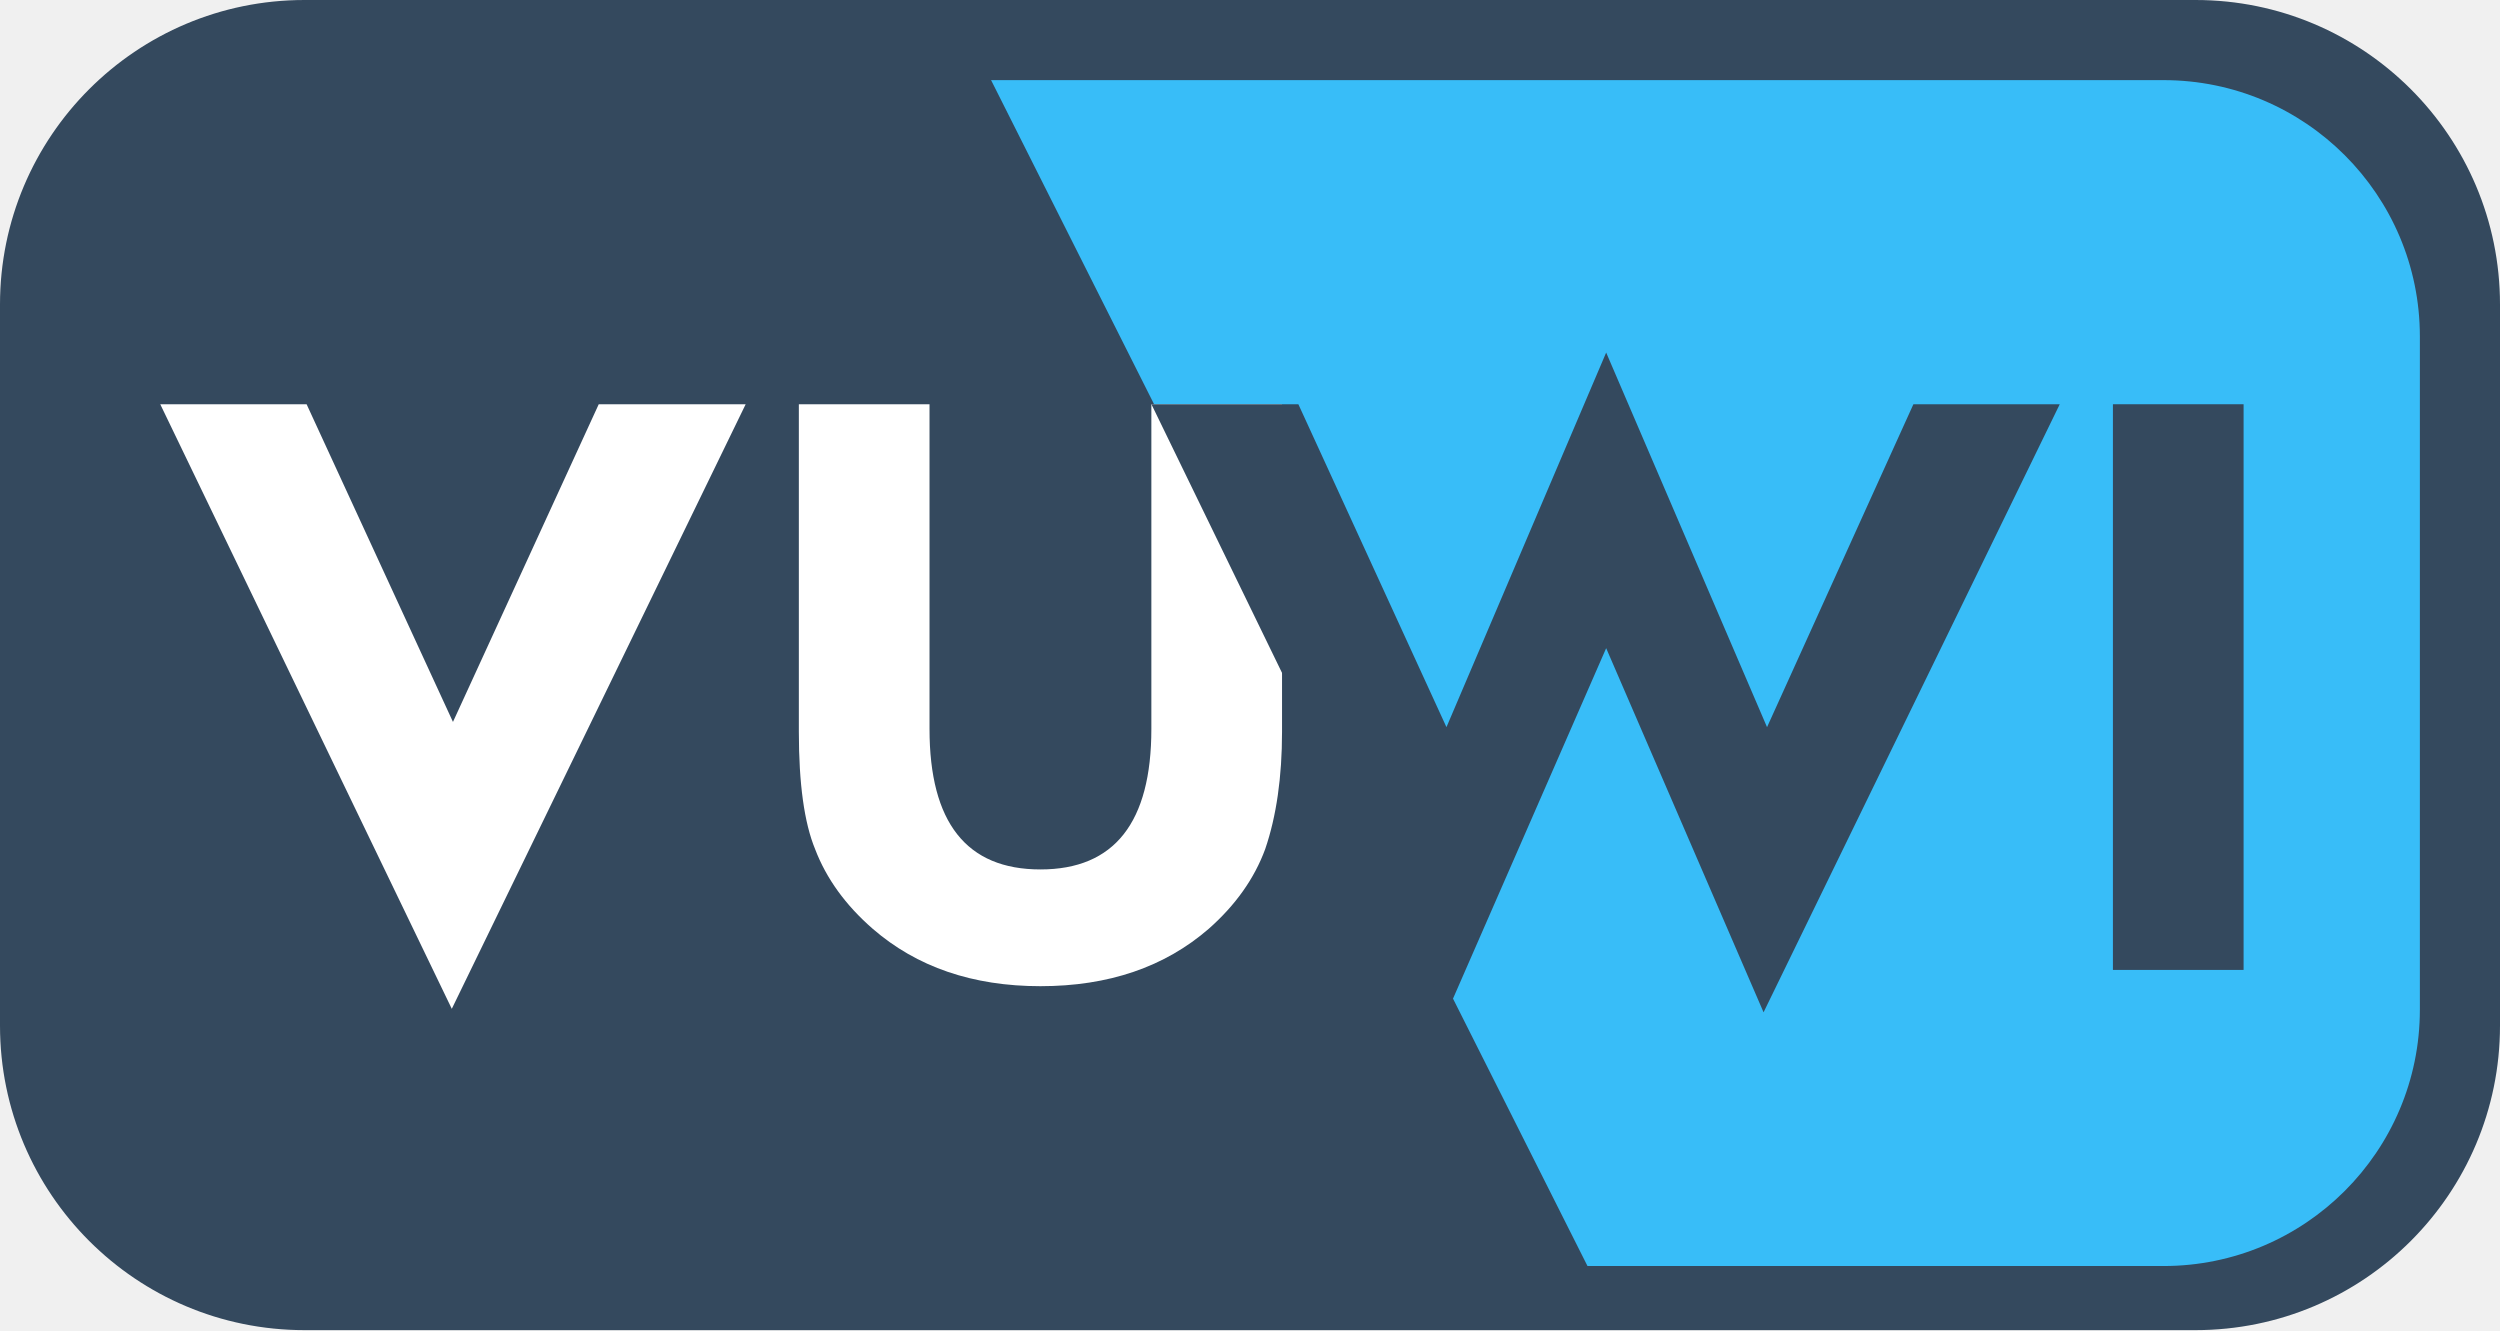
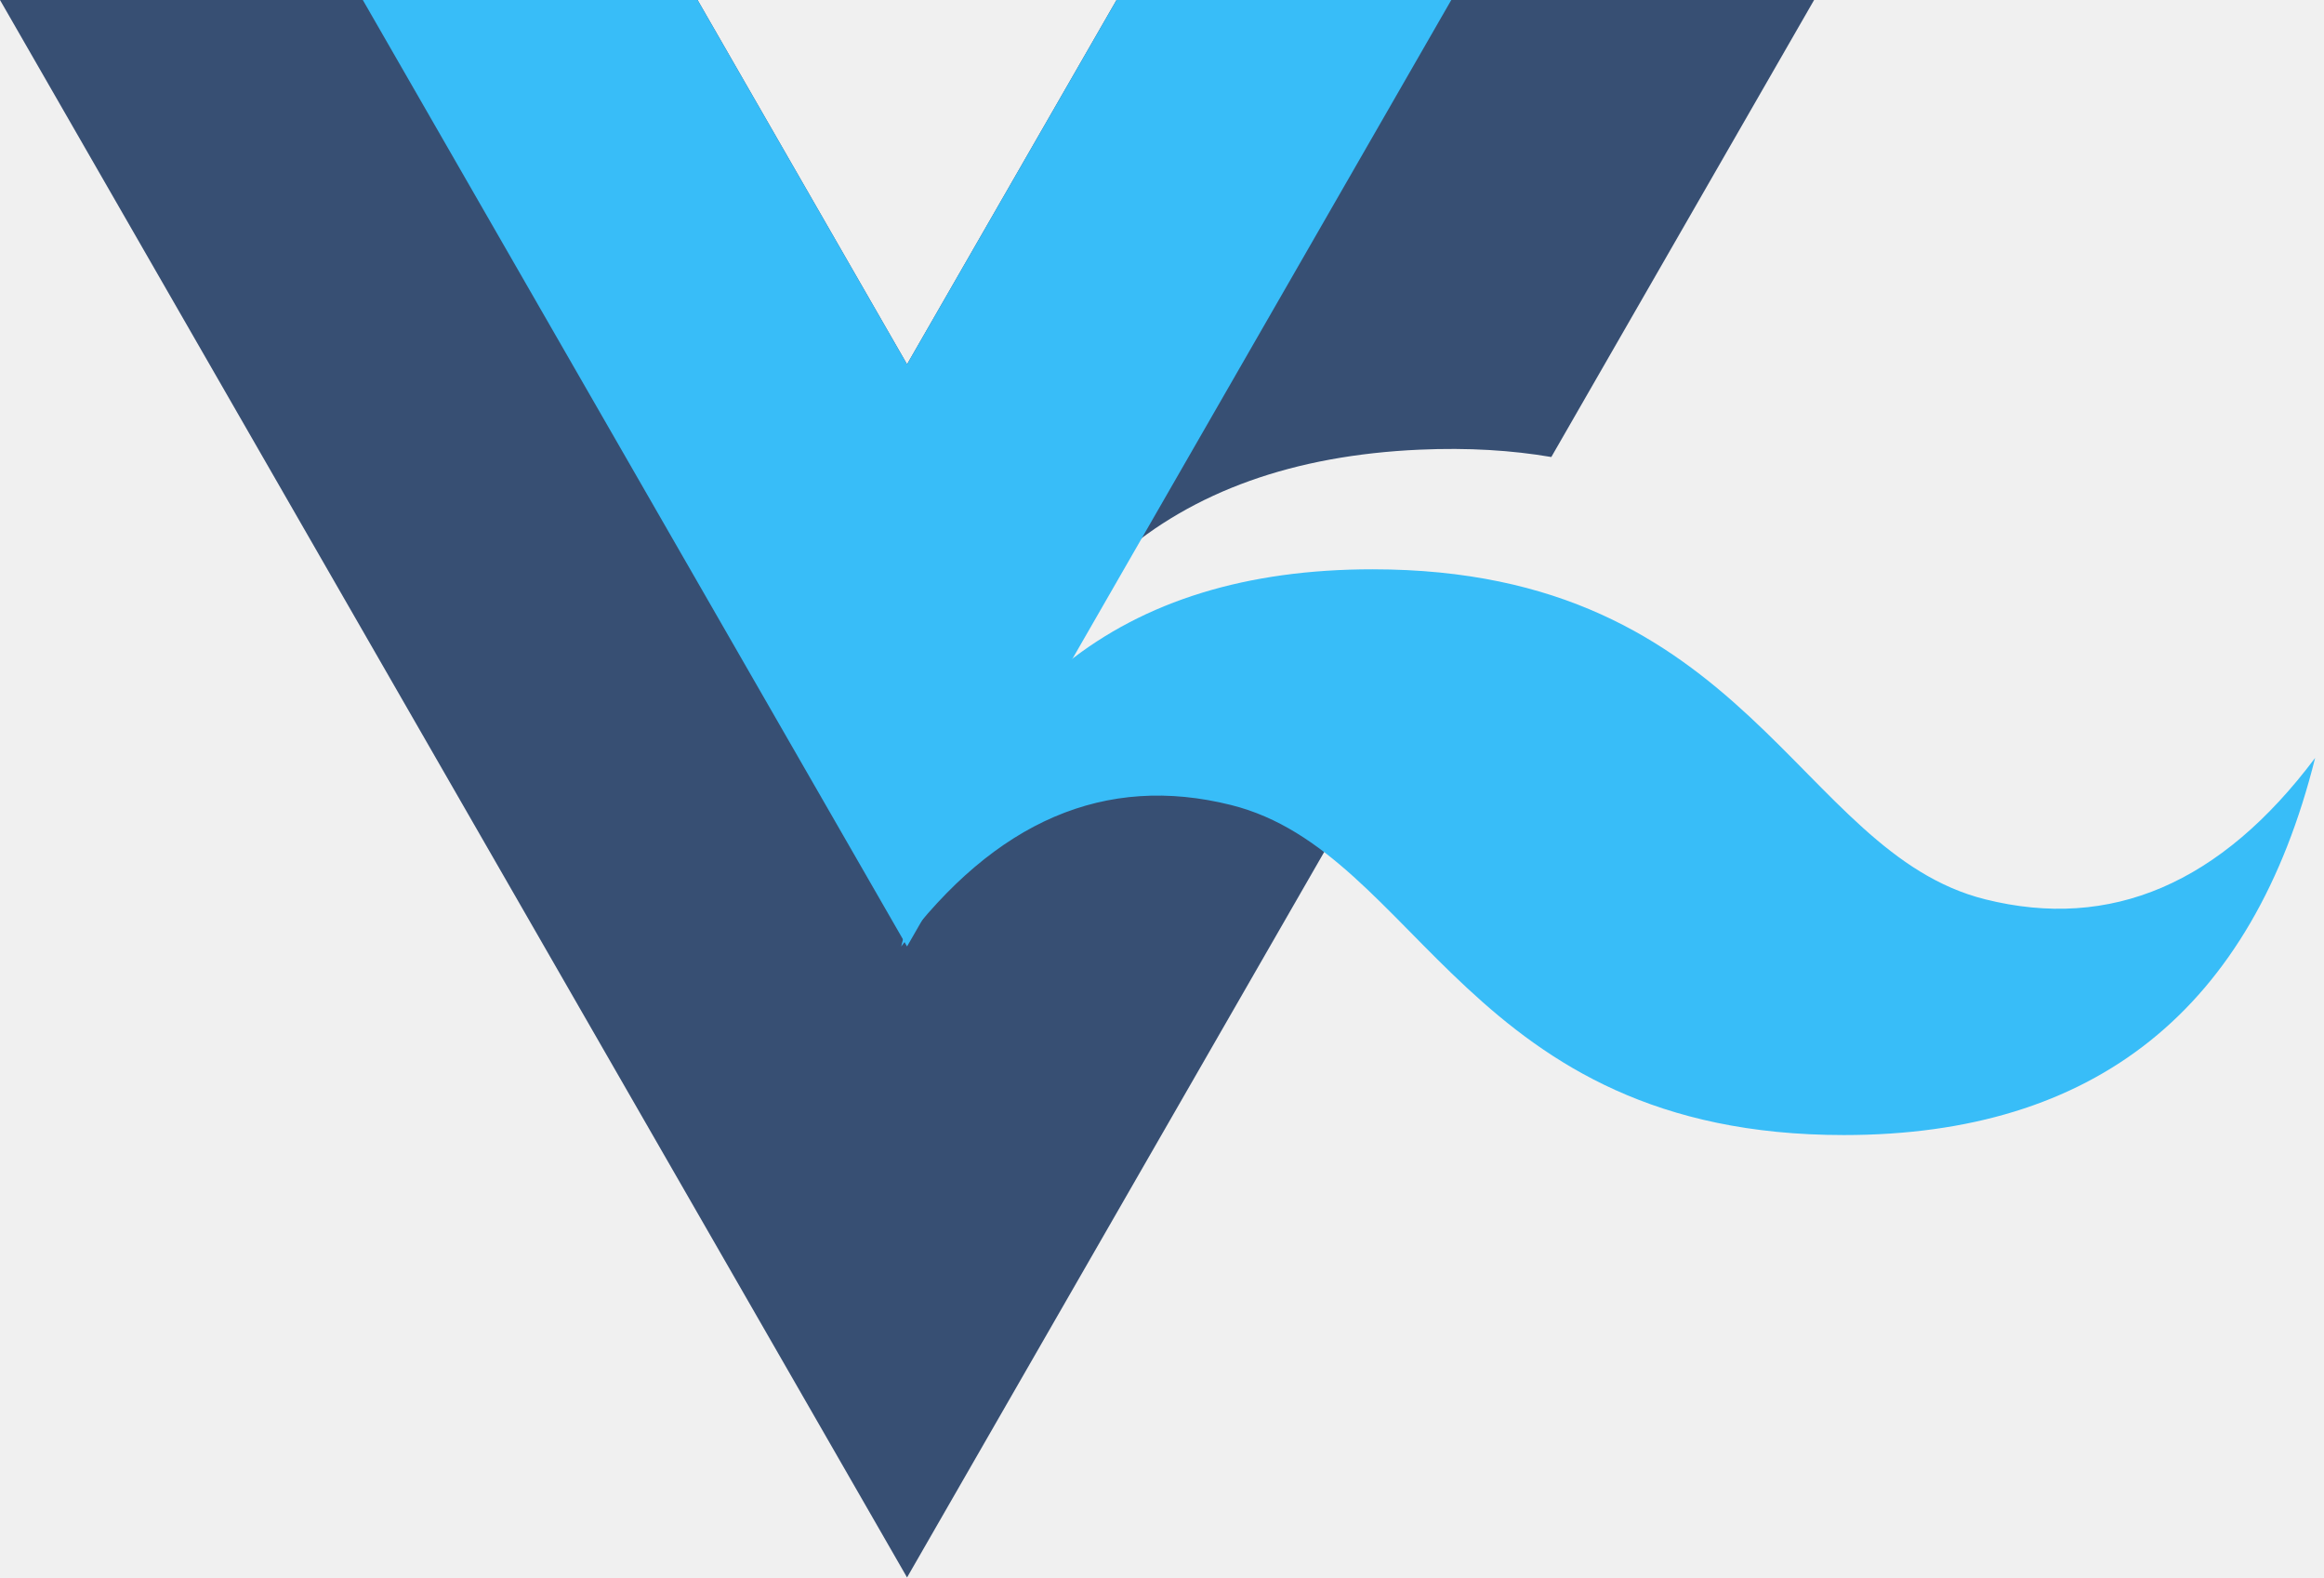
- <svg xmlns="http://www.w3.org/2000/svg" width="156" height="83" viewBox="0 0 156 83" fill="none">
-   <rect x="156" y="83" width="156" height="83" rx="19" transform="rotate(-180 156 83)" fill="#34495E" />
-   <rect x="151" y="79" width="146" height="74" rx="16" transform="rotate(-180 151 79)" fill="#38BDF8" />
-   <path fill-rule="evenodd" clip-rule="evenodd" d="M62.541 3L18.999 3C10.163 3 2.999 10.163 2.999 19L2.999 65C2.999 73.837 10.163 81 18.999 81L100.065 81L61.196 3.713L62.541 3Z" fill="#34495E" />
-   <path d="M19.132 25.225L28.265 45.048L37.361 25.225H46.53L28.192 62.951L10 25.225H19.132Z" fill="white" />
-   <path d="M58.002 25.225V45.483C58.002 51.33 60.309 54.253 64.923 54.253C69.538 54.253 71.845 51.33 71.845 45.483V25.225H79.999V45.664C79.999 48.491 79.649 50.931 78.948 52.985C78.272 54.821 77.1 56.476 75.433 57.95C72.679 60.342 69.176 61.538 64.923 61.538C60.696 61.538 57.204 60.342 54.45 57.95C52.759 56.476 51.563 54.821 50.862 52.985C50.186 51.342 49.848 48.902 49.848 45.664V25.225H58.002Z" fill="white" />
-   <path d="M81.018 25.225L90.259 45.375L100.225 22L110.263 45.375L119.396 25.225H128.528L110.046 63.168L100.225 40.446L90.295 63.168L71.849 25.225H81.018Z" fill="#34495E" />
-   <path d="M140 25.225V60.523H131.846V25.225H140Z" fill="#34495E" />
+ <svg xmlns="http://www.w3.org/2000/svg" width="196" height="133" viewBox="0 0 196 133" fill="none">
+   <path fill-rule="evenodd" clip-rule="evenodd" d="M76.498 30.714L94.165 6.10352e-05H152.996L130.834 38.531C127.522 37.967 123.84 37.728 119.705 37.913C98.527 38.862 85.763 50.045 81.418 71.46C88.886 60.514 97.973 56.128 108.682 58.302C111.849 58.944 114.587 60.38 117.186 62.259L76.498 132.999L0 6.10352e-05H58.832L76.498 30.714Z" fill="#374F73" />
+   <path d="M115.753 47.999C94.554 47.999 81.302 58.6 76.003 79.799C83.953 69.198 93.227 65.224 103.828 67.874C119.728 71.849 123.703 95.699 155.503 95.699C176.702 95.699 189.954 85.099 195.253 63.899C187.303 74.5 178.029 78.475 167.428 75.824C151.528 71.849 147.553 47.999 115.753 47.999Z" fill="#38BDF8" />
+   <path d="M94.165 -7.62939e-06L76.498 30.714L58.832 -7.62939e-06H30.599L76.498 79.798L122.397 -7.62939e-06H94.165Z" fill="#38BDF8" />
</svg>
